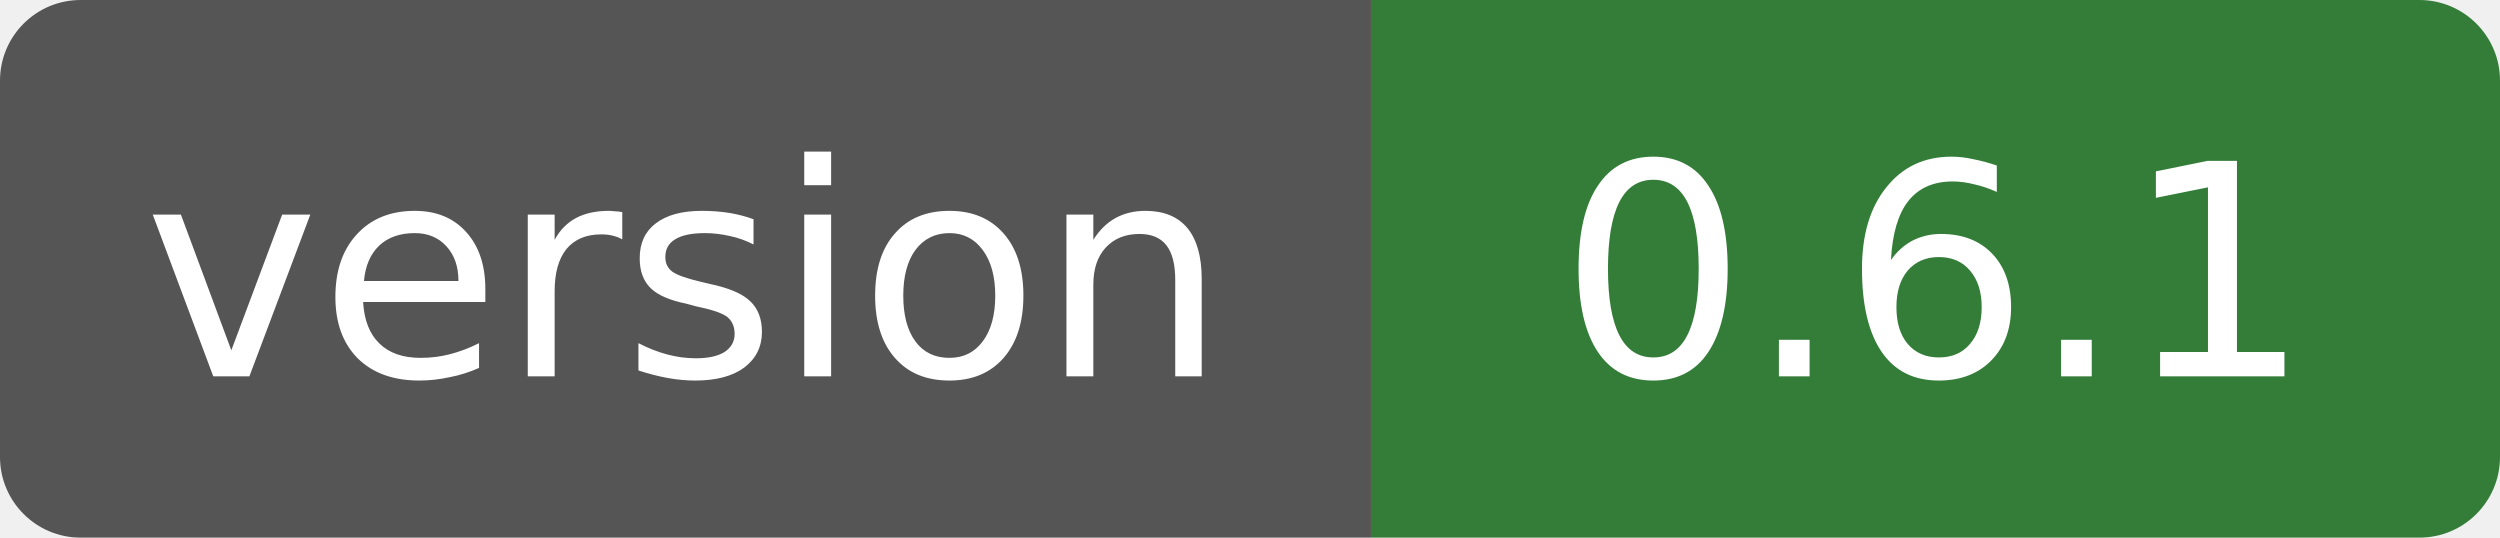
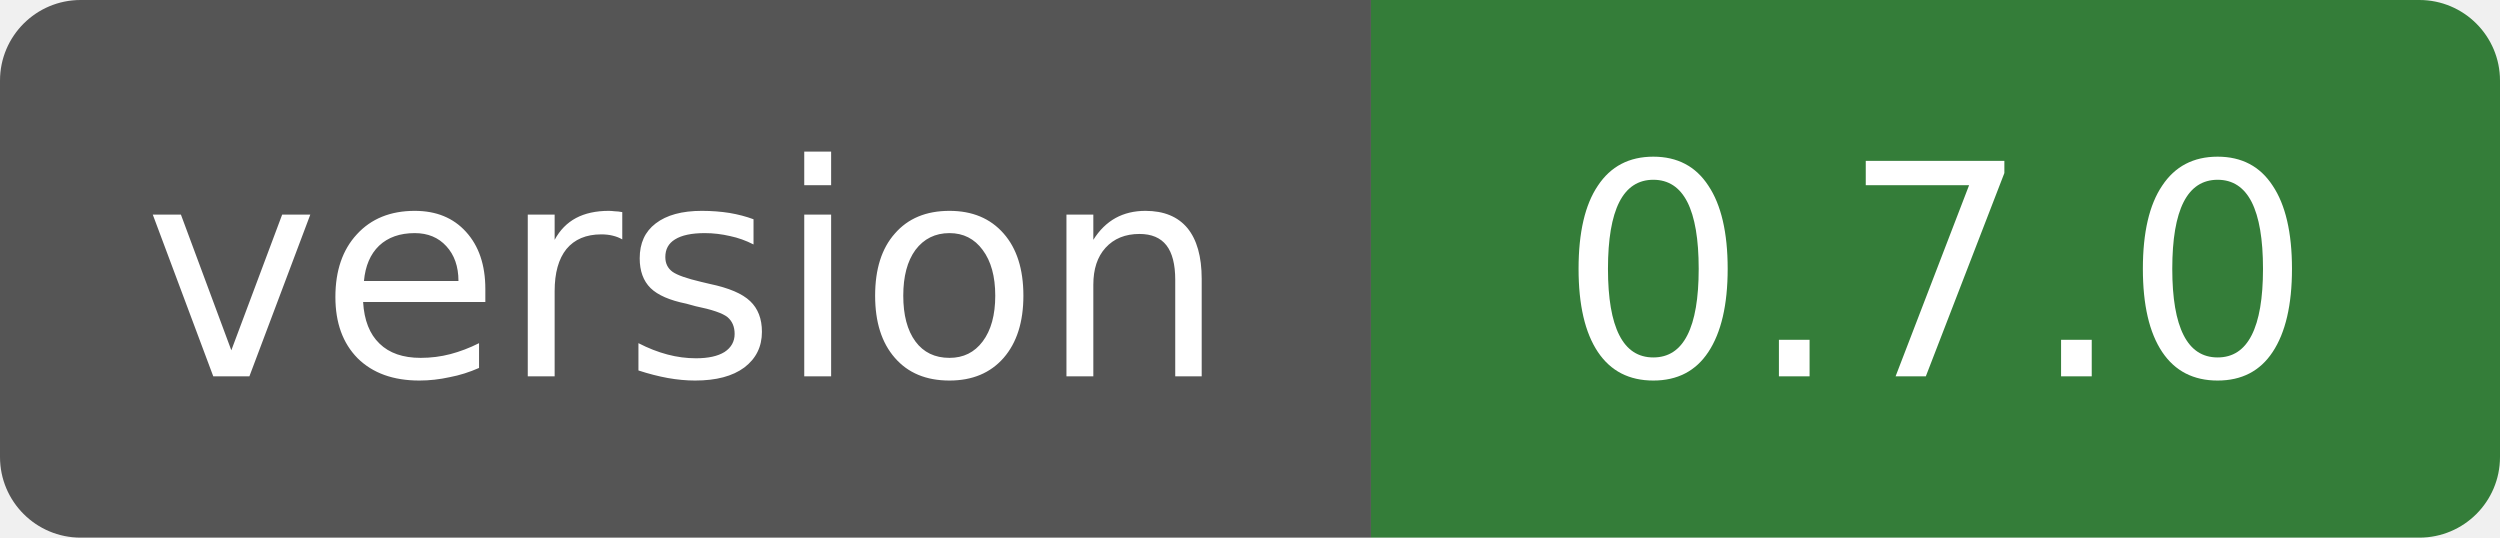
- <svg xmlns="http://www.w3.org/2000/svg" width="93" height="20" role="img" aria-label="version: 0.6.1">
+ <svg xmlns="http://www.w3.org/2000/svg" width="93" height="20" role="img" aria-label="version: 0.7.0">
  <clipPath id="badge">
    <rect width="93" height="20" rx="3" />
  </clipPath>
  <g clip-path="url(#badge)">
    <rect width="51" height="20" fill="#555" />
    <rect x="51" width="42" height="20" fill="#347d39" />
  </g>
  <g fill="#fff" text-anchor="middle" font-family="Verdana,DejaVu Sans,sans-serif" font-size="11">
    <text x="25.5" y="14">version</text>
-     <text x="72.0" y="14">0.6.1</text>
+     <text x="72.0" y="14">0.7.0</text>
  </g>
</svg>
